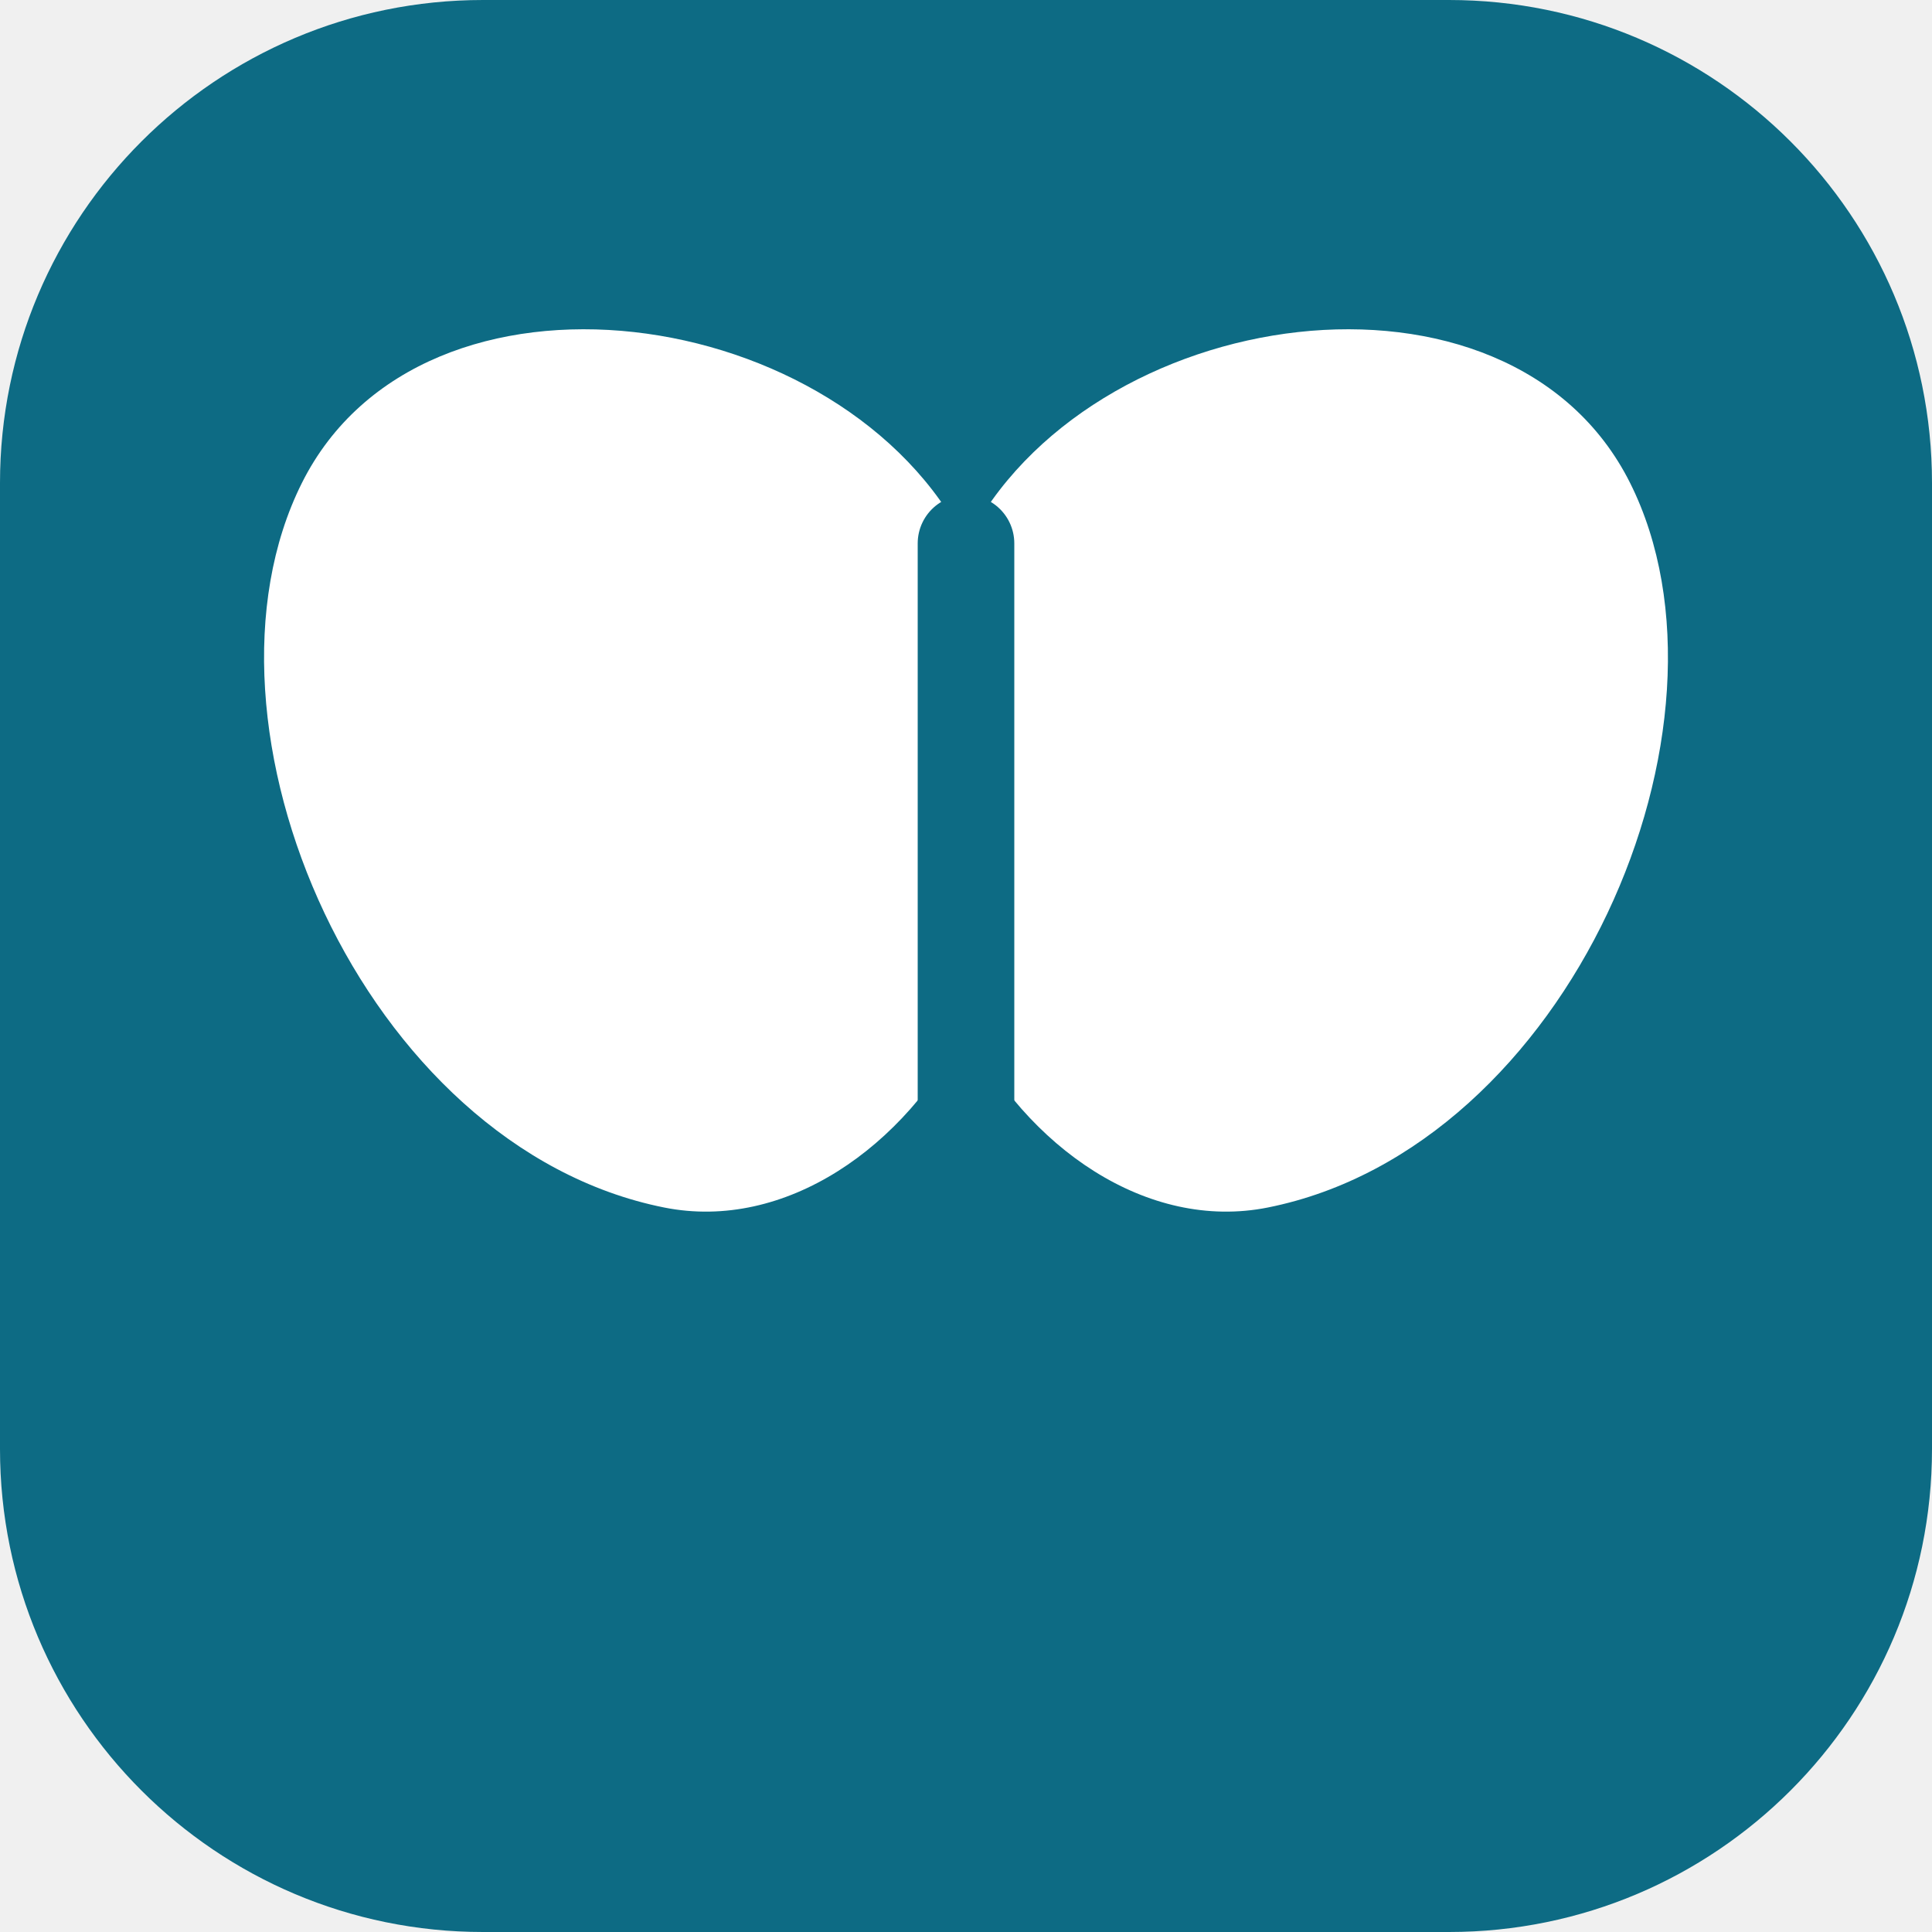
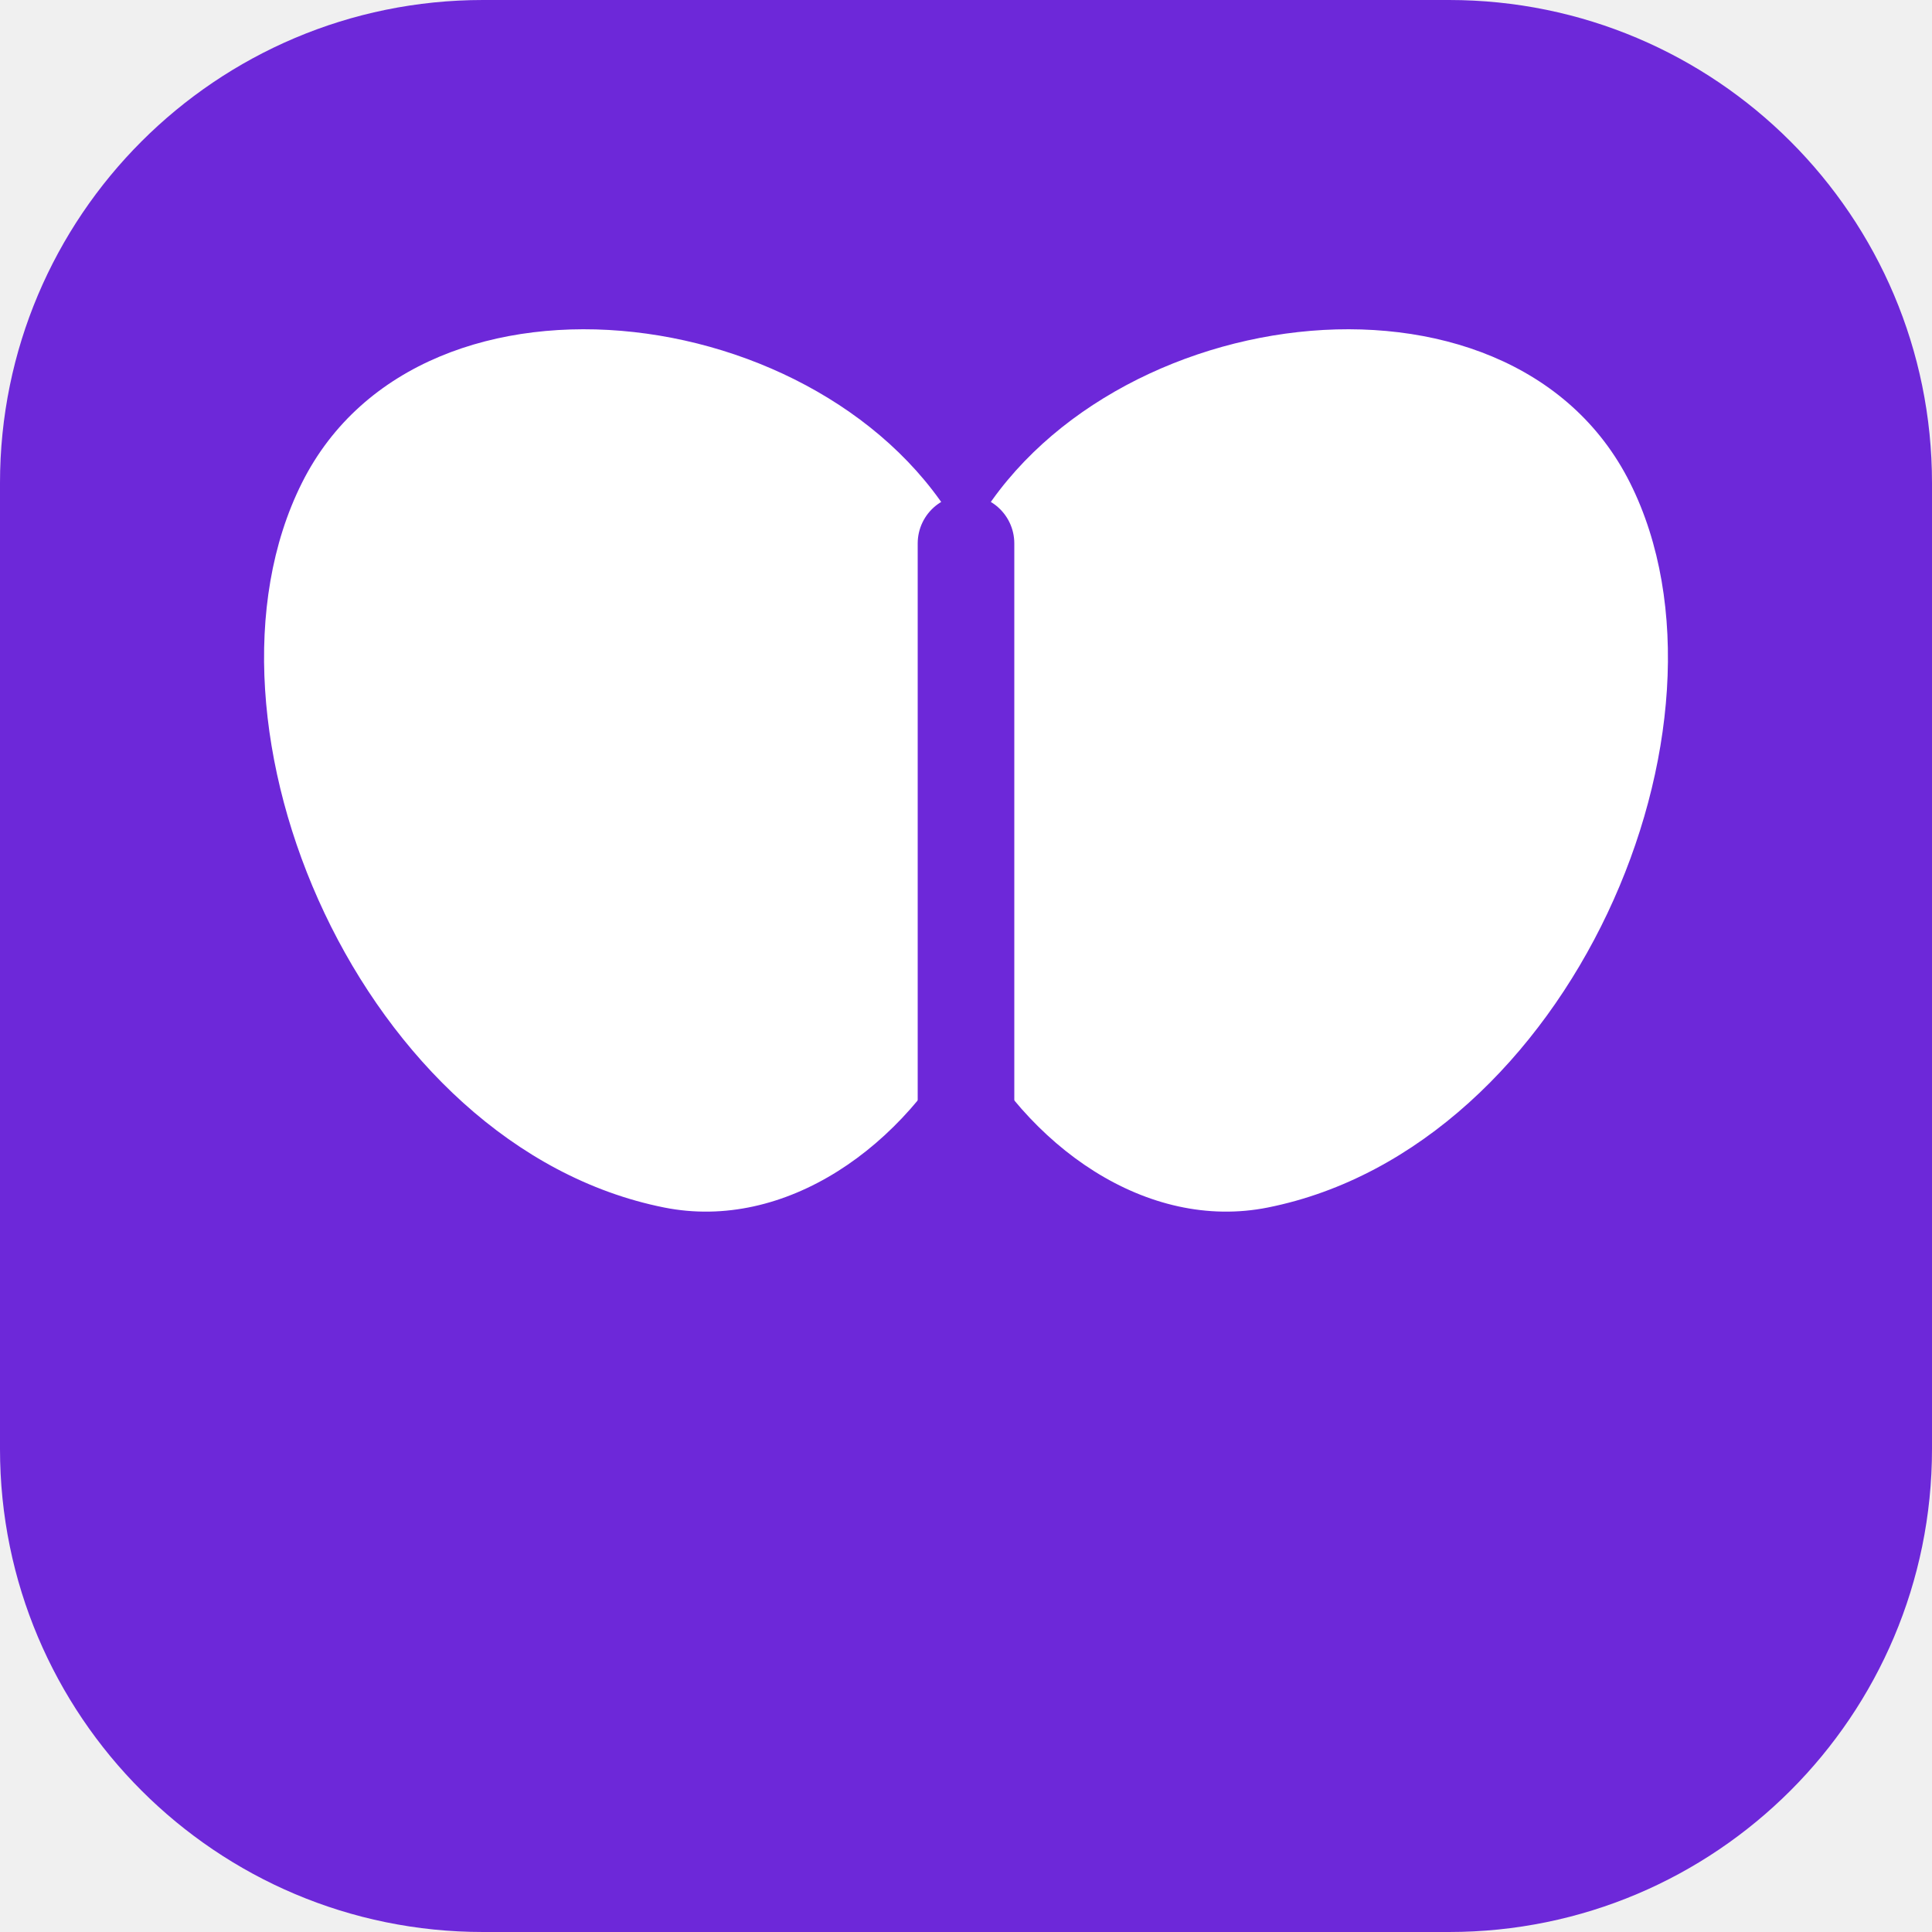
<svg xmlns="http://www.w3.org/2000/svg" viewBox="0 0 32 32">
-   <rect width="32" height="32" rx="8" fill="#0d6b84" />
+   <rect width="32" height="32" rx="8" fill="#6d28d9" />
  <path d="M16 9c-2-4-9-5-11-1s1 11 6 12c2 .4 4-1 5-3 1 2 3 3.4 5 3 5-1 8-8 6-12s-9-3-11 1z" fill="#ffffff" />
-   <path d="M16 9v14" stroke="#0d6b84" stroke-width="1.6" stroke-linecap="round" />
+   <path d="M16 9v14" stroke="#6d28d9" stroke-width="1.6" stroke-linecap="round" />
</svg>
